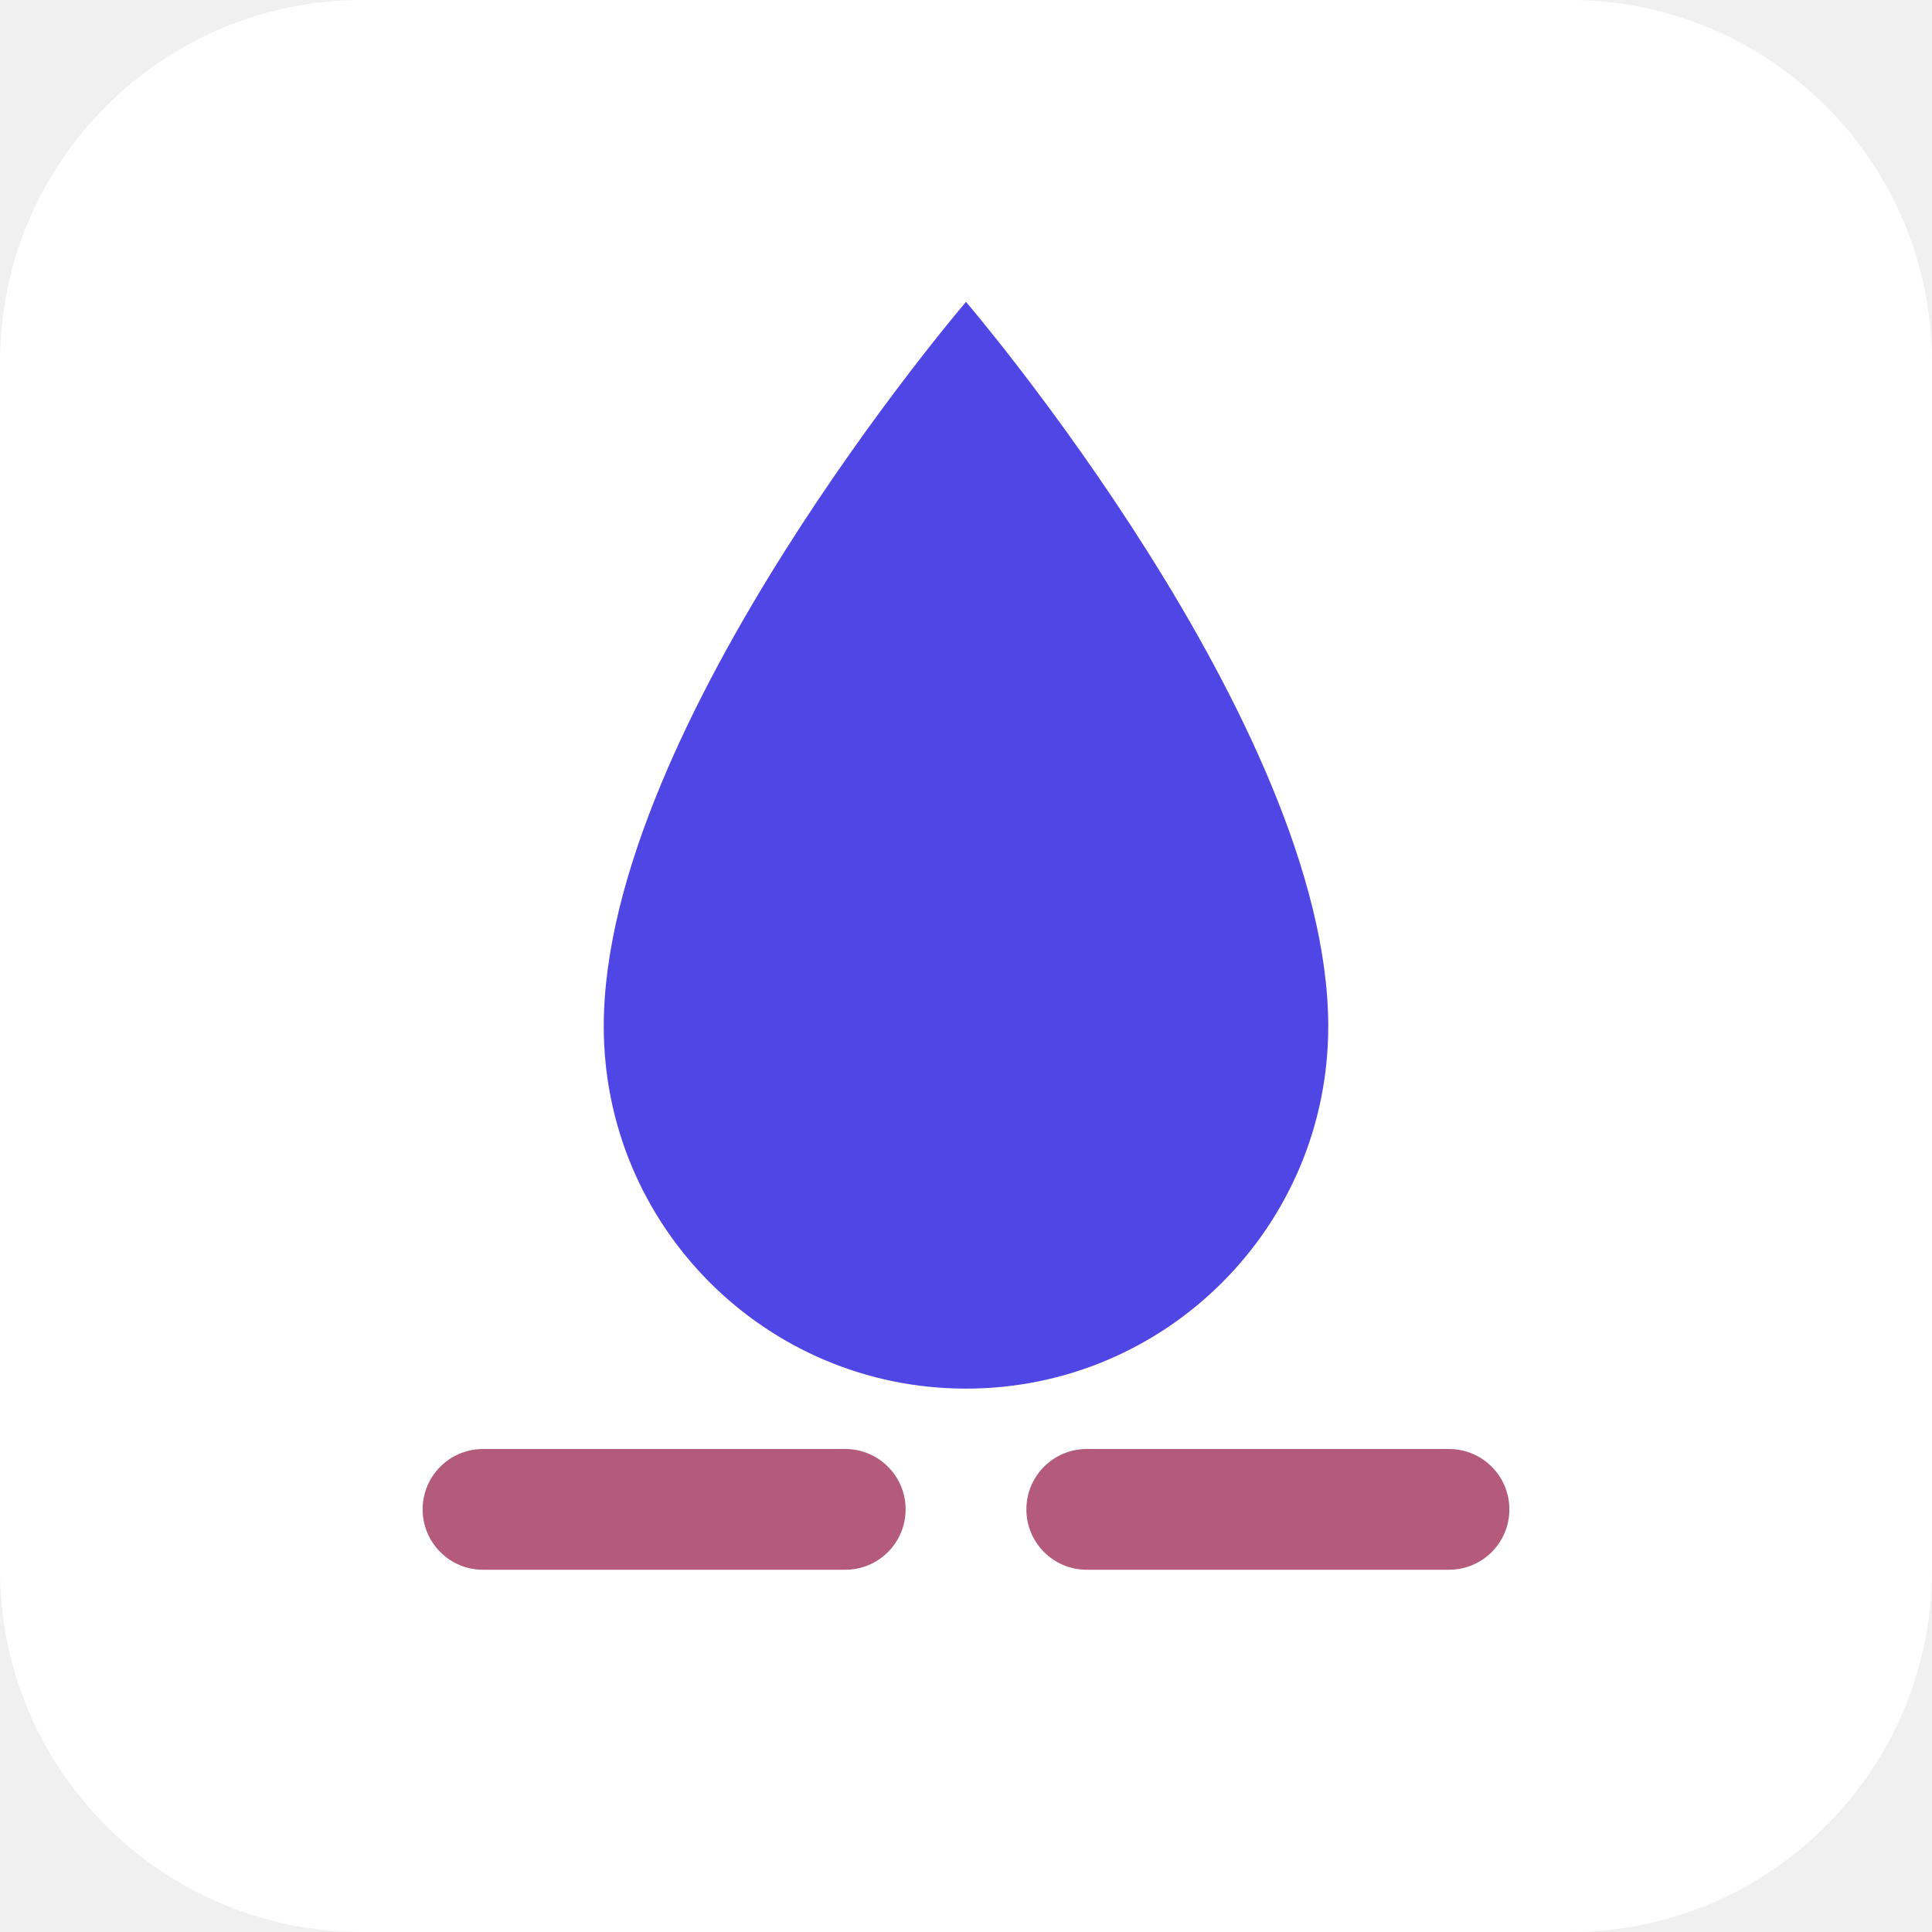
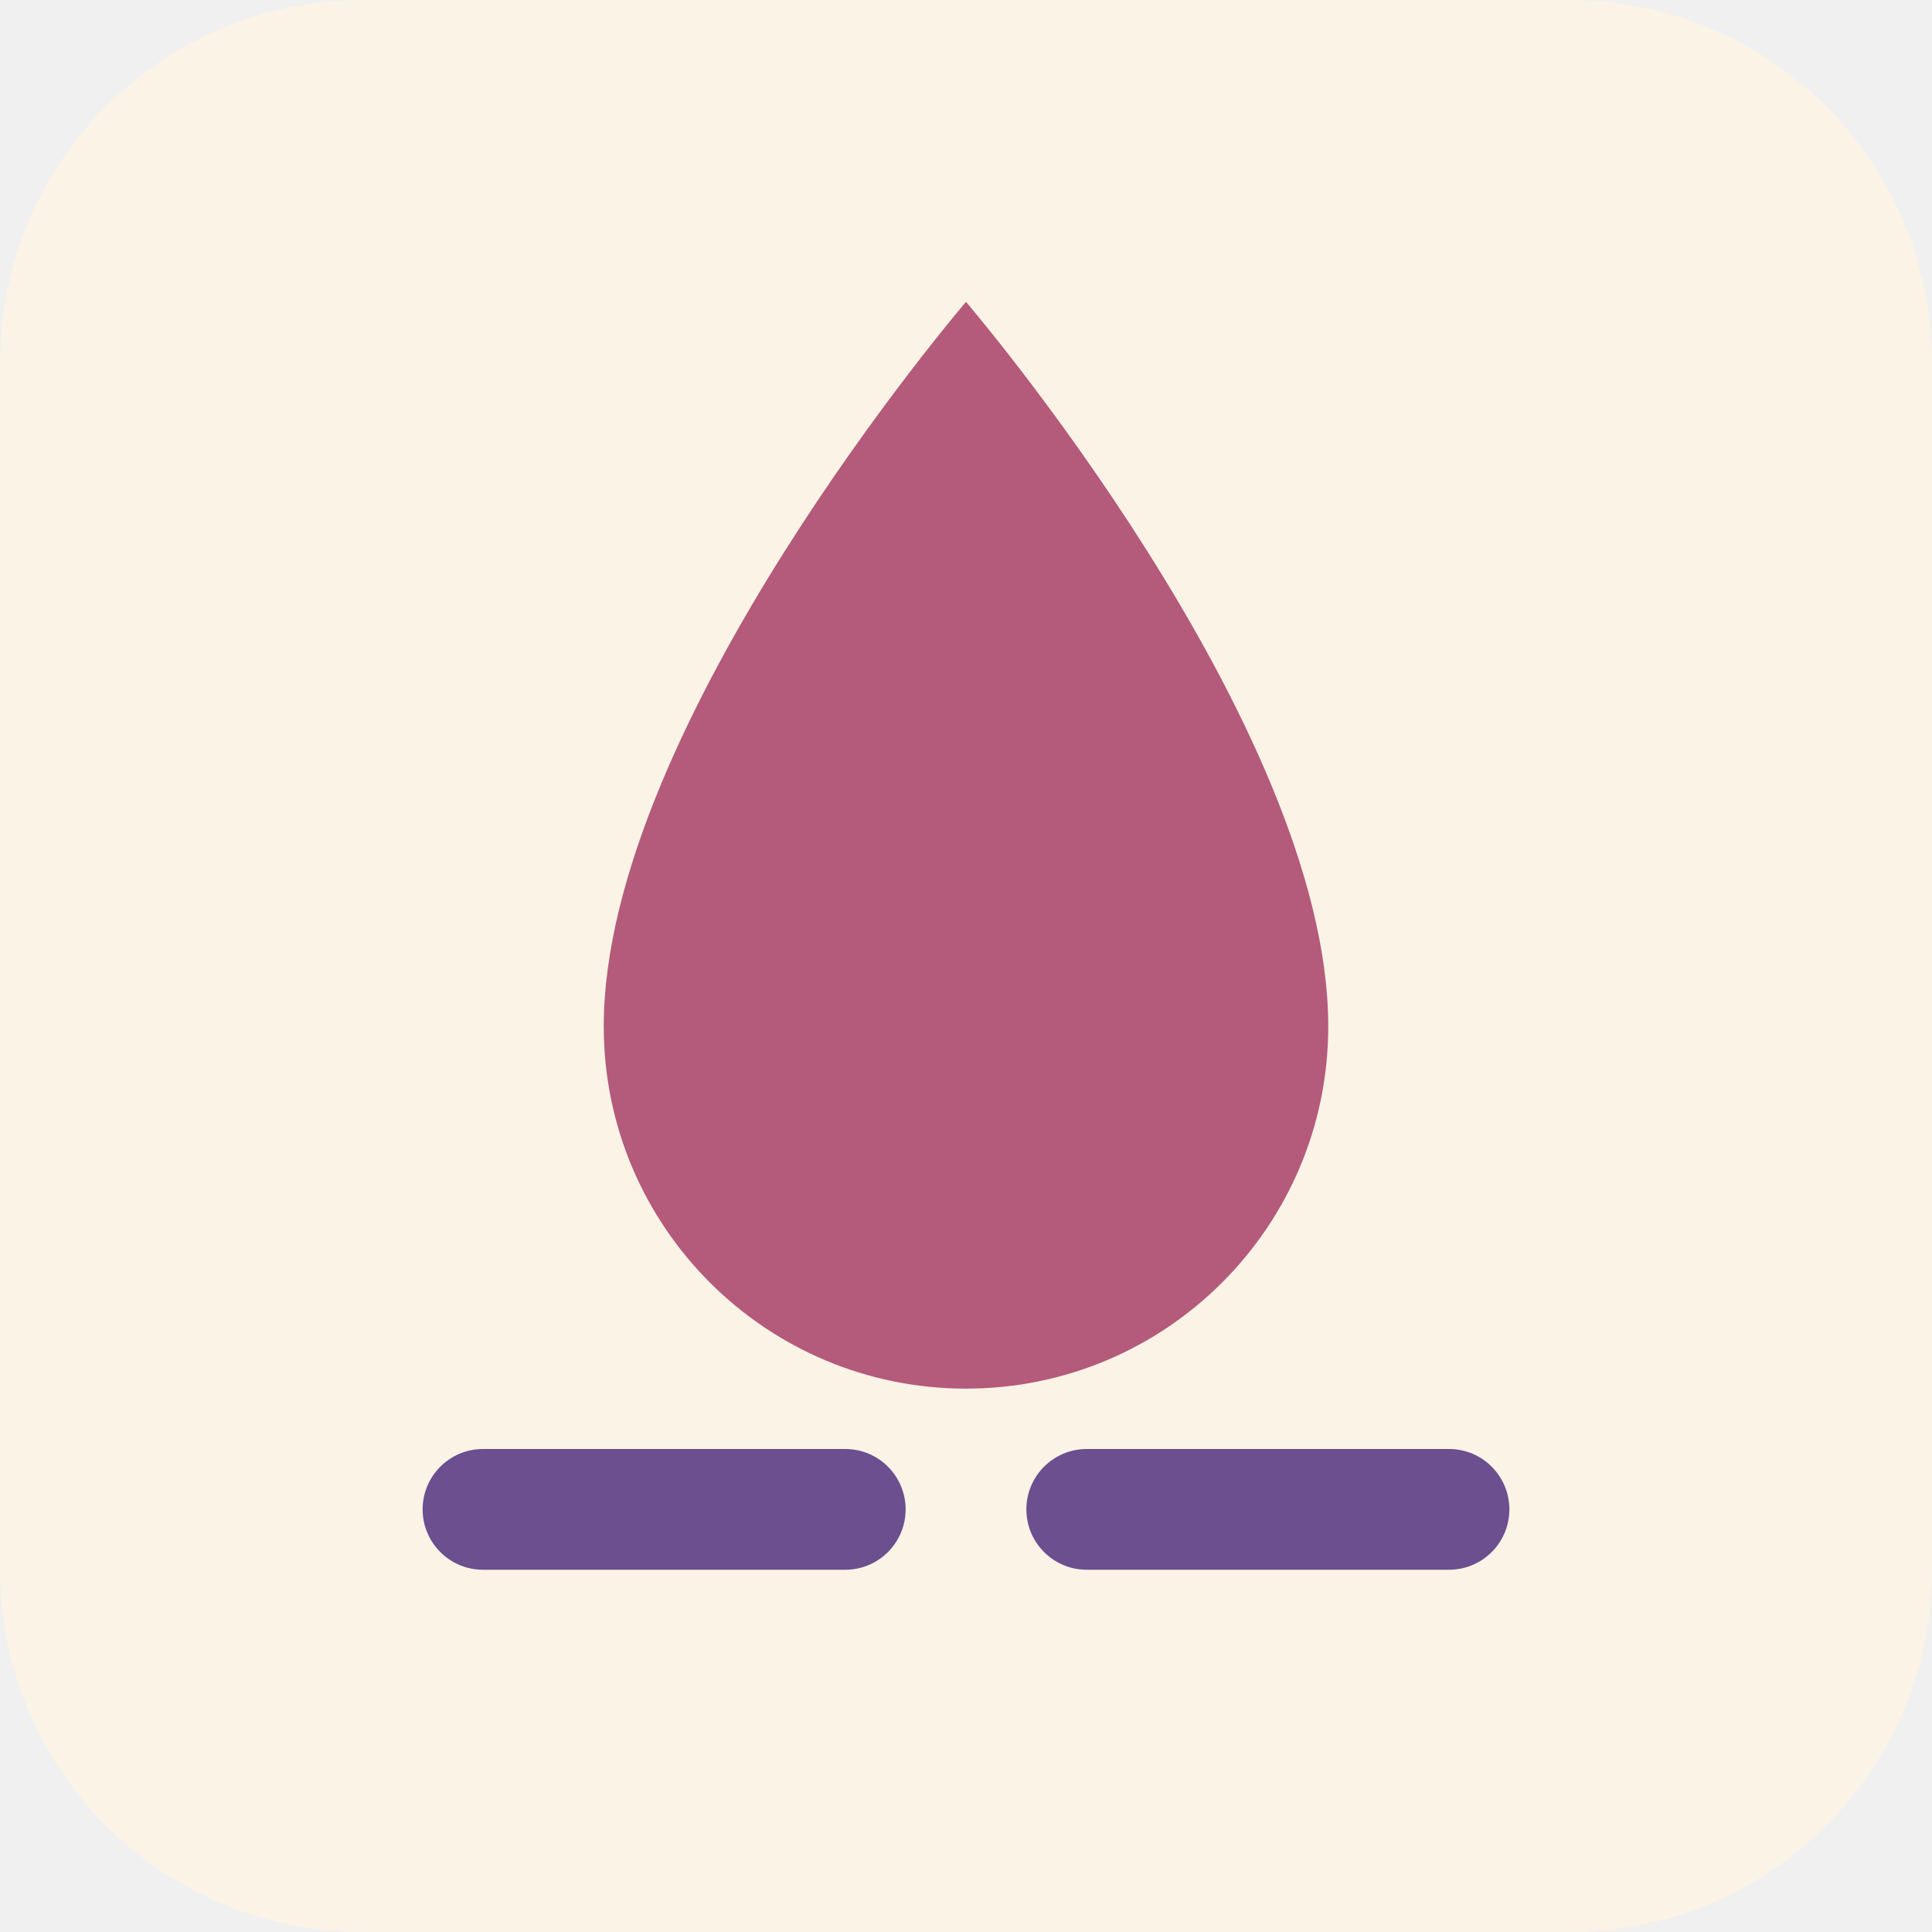
<svg xmlns="http://www.w3.org/2000/svg" viewBox="0 0 32 32">
  <style>
-     .bg { fill: #ffffff; }
-     .drop { fill: #4f46e5; }
-     .pool { fill: #b45a7a; }
+     .bg { fill: #faf3e6; }                       /* linen */
+     .drop { fill: #b45a7a; }                     /* rose */
+     .pool { fill: #6b4f8f; }                     /* plum */
    @media (prefers-color-scheme: dark) {
-       .bg { fill: #0a0a0a; }
-       .drop { fill: #818cf8; }
-       .pool { fill: #f472b6; }
+       .bg { fill: #14100c; }                     /* espresso */
+       .drop { fill: #d48aa8; }                   /* rose (lifted) */
+       .pool { fill: #c1a6d9; }                   /* lavender */
    }
  </style>
  <rect class="bg" width="32" height="32" rx="6" />
  <path class="drop" d="M16 5 C16 5 10 12 10 17 A6 6 0 0 0 22 17 C22 12 16 5 16 5 Z" />
  <rect class="pool" x="7" y="24" width="8" height="2" rx="1" />
  <rect class="pool" x="17" y="24" width="8" height="2" rx="1" />
</svg>
